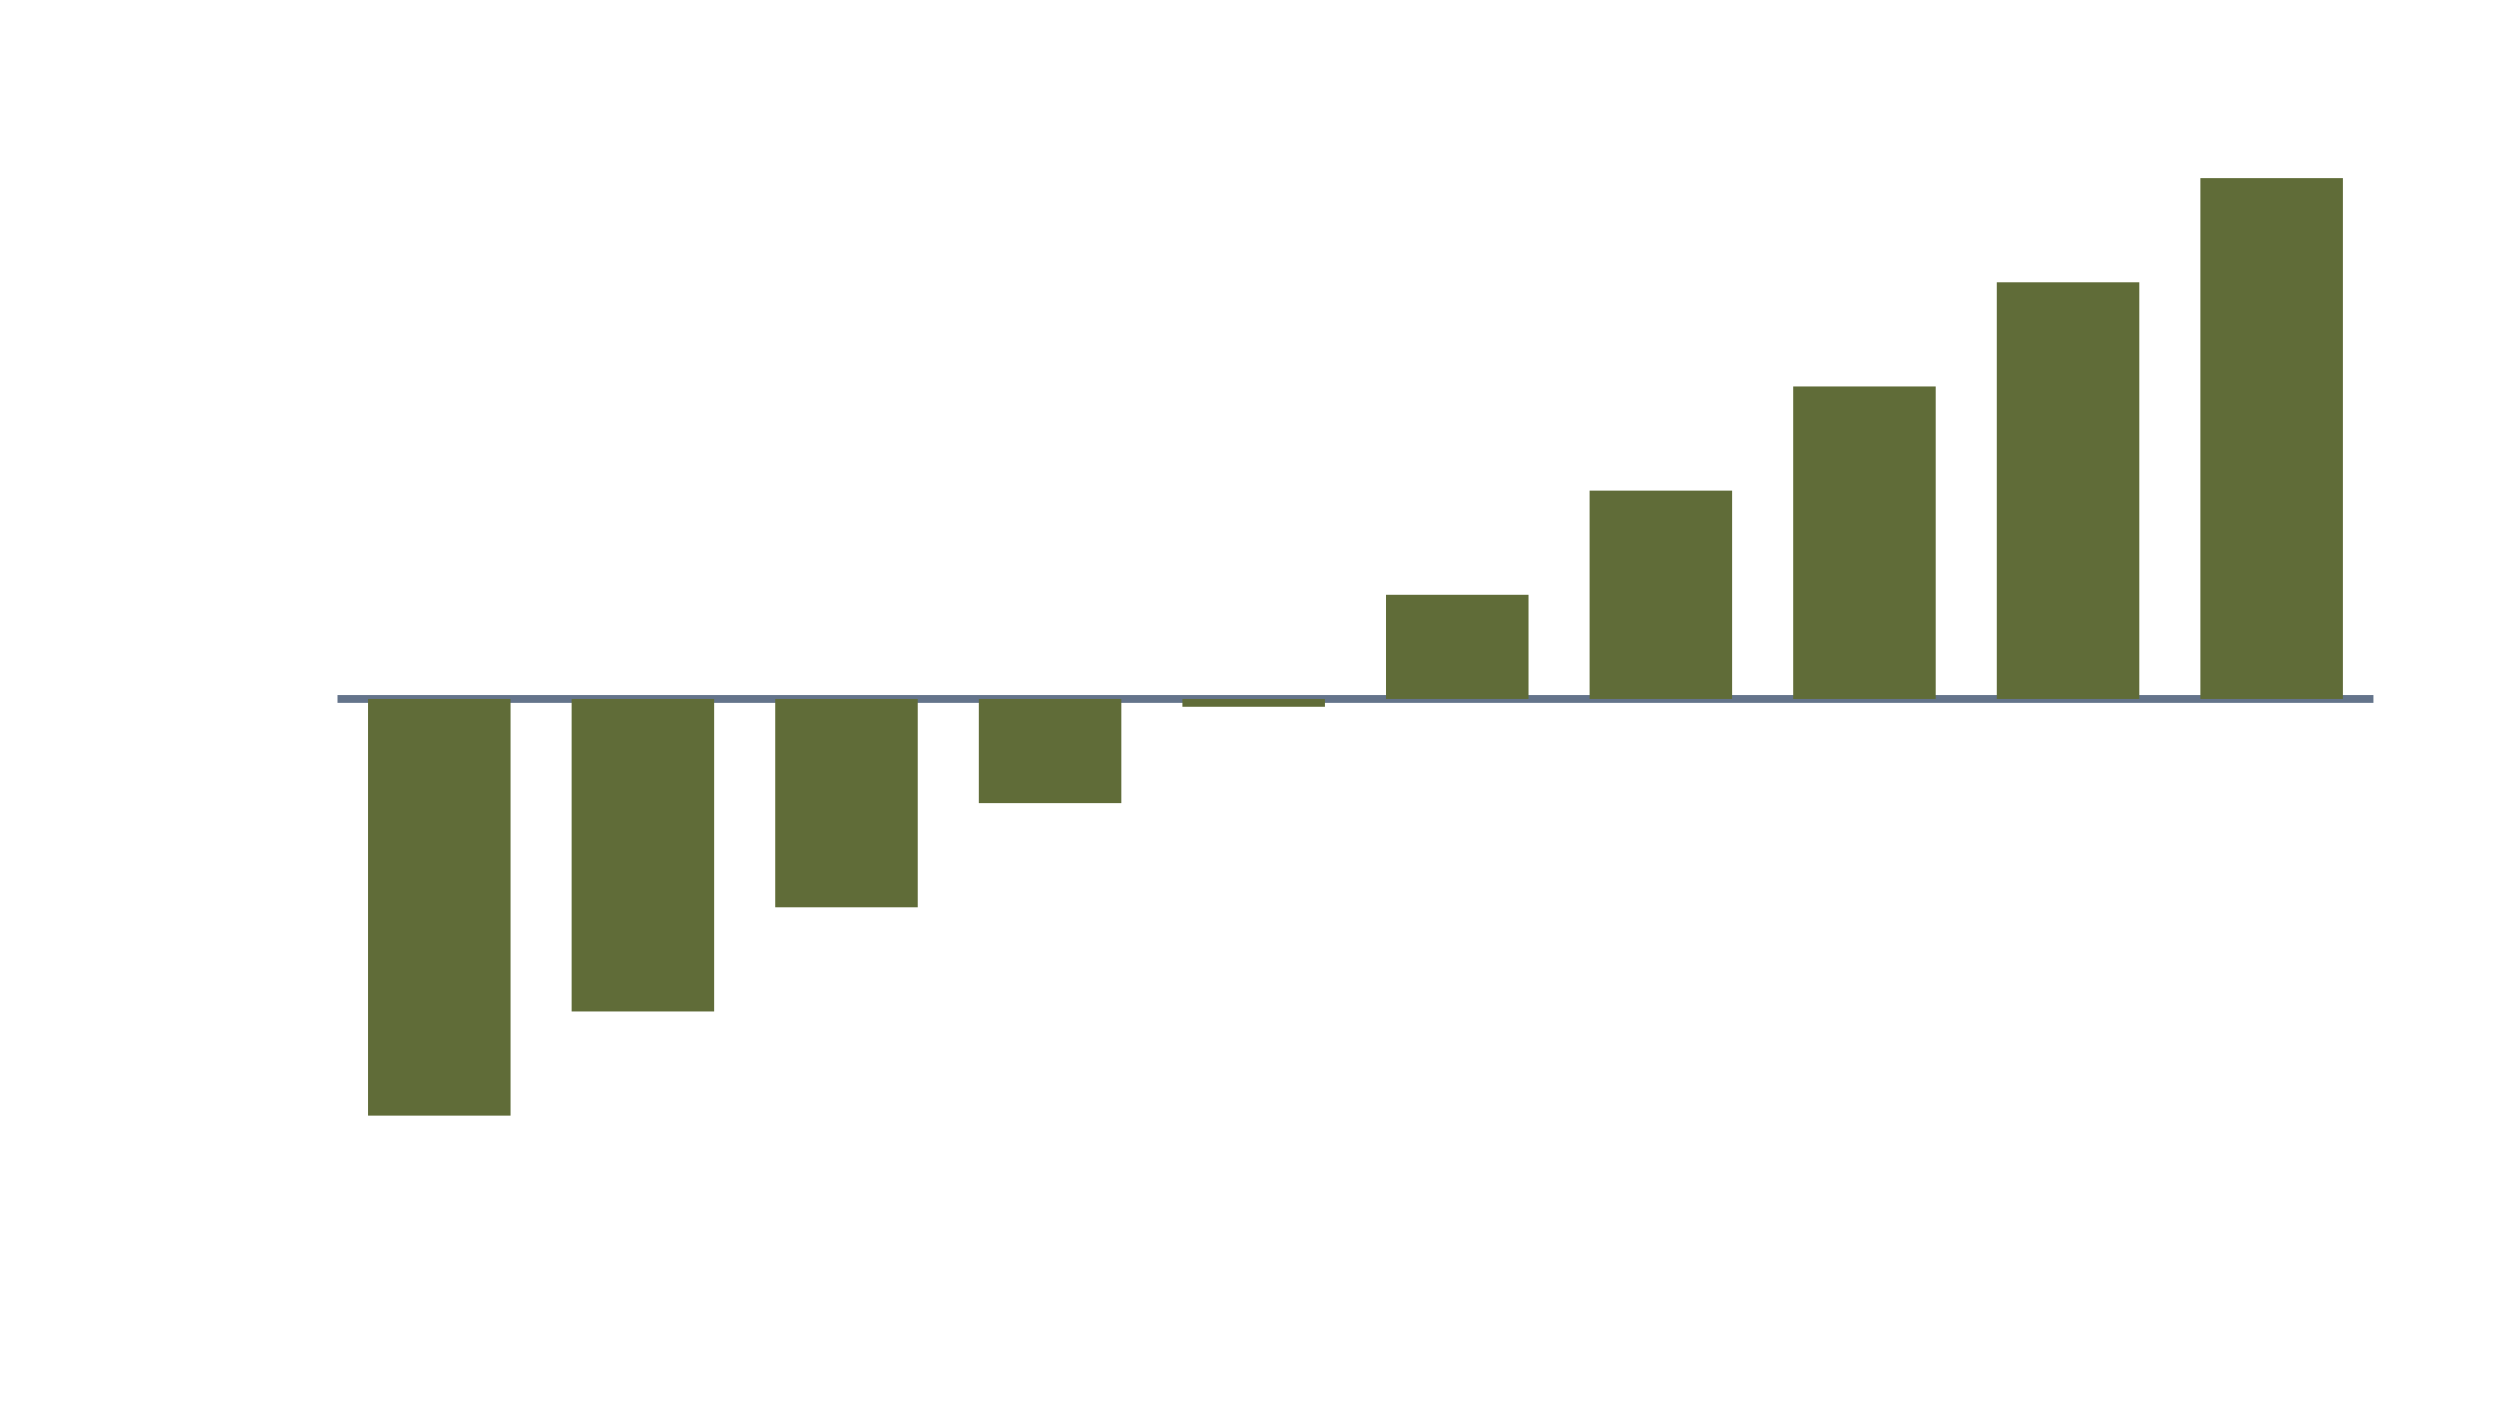
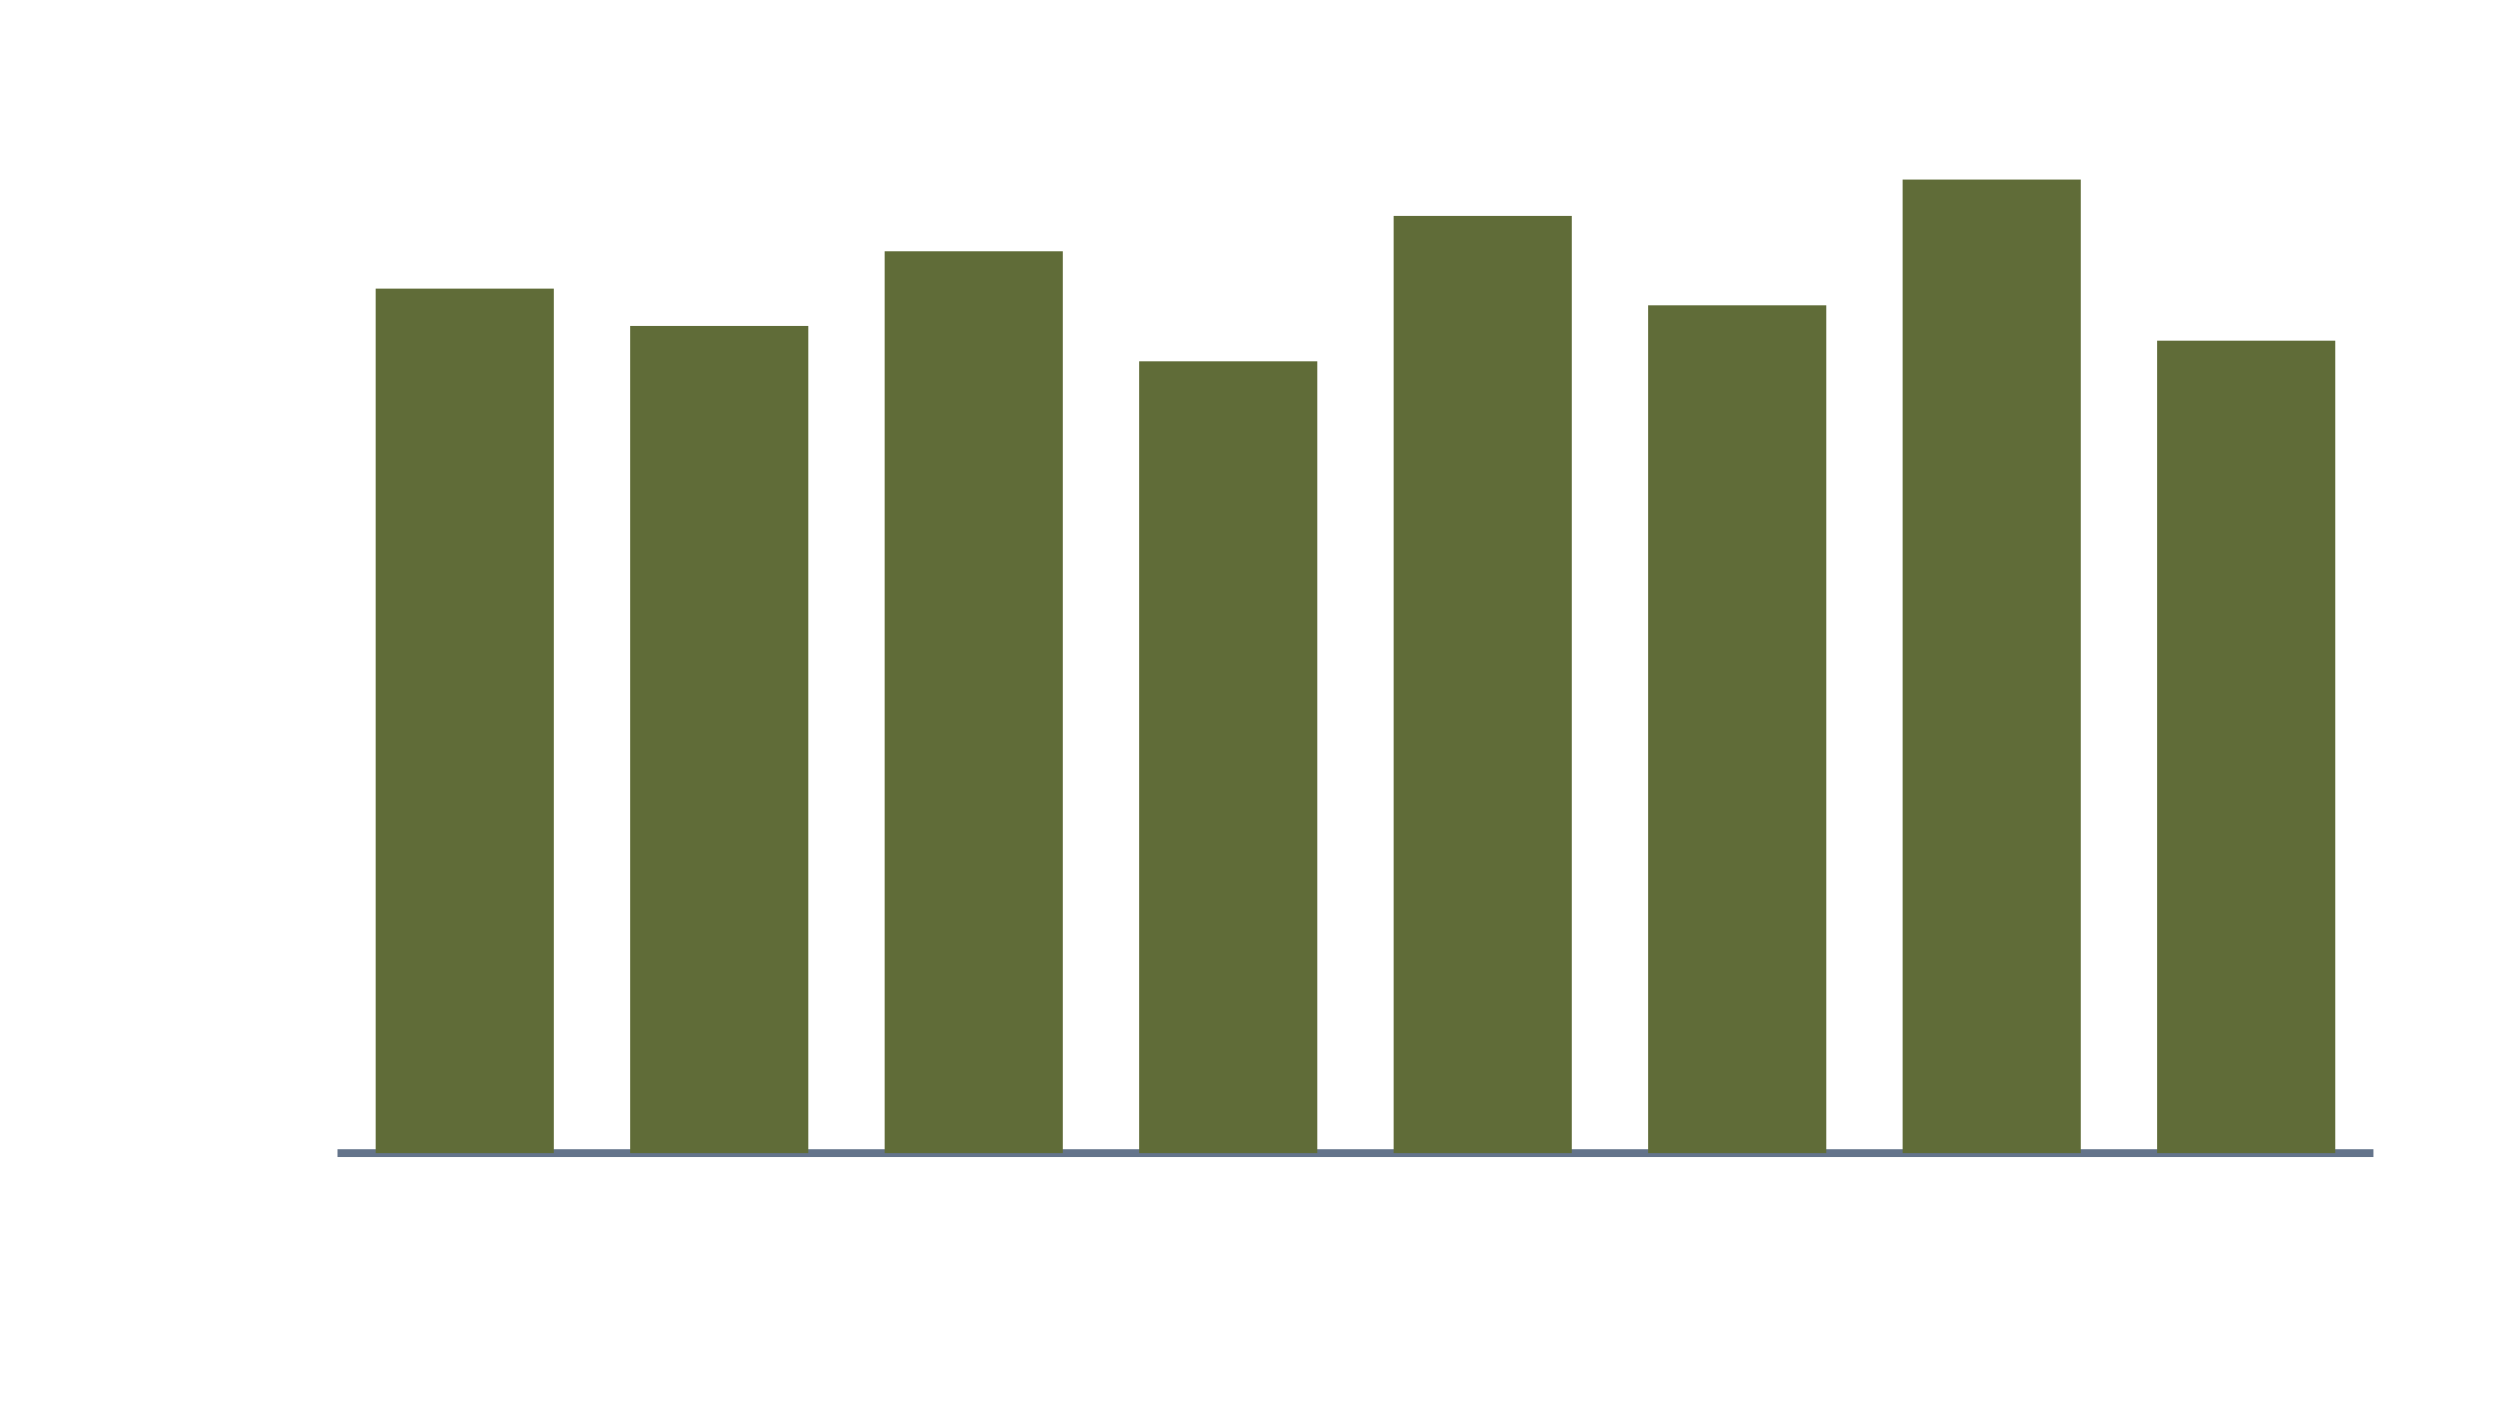
<svg xmlns="http://www.w3.org/2000/svg" width="320" height="180" viewBox="0 0 320 180">
  <svg width="320" height="180" viewBox="0 0 320 180" preserveAspectRatio="xMidYMid meet">
    <g data-chart-id="default-preview-DivergentBarChart" data-chart-type="bar" data-bar-variant="divergent" data-axis-swapped="false" data-renderer="deterministic-bar@1">
-       <line data-mark-role="zero-line" x1="43.2" y1="89.467" x2="303.8" y2="89.467" stroke="#64748b" stroke-width="1" vector-effect="non-scaling-stroke" />
-       <rect data-chart-id="default-preview-DivergentBarChart" data-mark-role="bar" data-mark-group-id="mark-group:default-preview-DivergentBarChart:bar" data-row-keys="C001|Alpha" data-category-key="C001" data-series-key="__single__" data-value="-12" x="47.109" y="89.467" width="18.242" height="53.333" fill="#606c38" fill-opacity="1" />
-       <rect data-chart-id="default-preview-DivergentBarChart" data-mark-role="bar" data-mark-group-id="mark-group:default-preview-DivergentBarChart:bar" data-row-keys="C002|Alpha" data-category-key="C002" data-series-key="__single__" data-value="-9" x="73.169" y="89.467" width="18.242" height="40" fill="#606c38" fill-opacity="1" />
-       <rect data-chart-id="default-preview-DivergentBarChart" data-mark-role="bar" data-mark-group-id="mark-group:default-preview-DivergentBarChart:bar" data-row-keys="C003|Alpha" data-category-key="C003" data-series-key="__single__" data-value="-6" x="99.229" y="89.467" width="18.242" height="26.667" fill="#606c38" fill-opacity="1" />
-       <rect data-chart-id="default-preview-DivergentBarChart" data-mark-role="bar" data-mark-group-id="mark-group:default-preview-DivergentBarChart:bar" data-row-keys="C004|Alpha" data-category-key="C004" data-series-key="__single__" data-value="-3" x="125.289" y="89.467" width="18.242" height="13.333" fill="#606c38" fill-opacity="1" />
-       <rect data-chart-id="default-preview-DivergentBarChart" data-mark-role="bar" data-mark-group-id="mark-group:default-preview-DivergentBarChart:bar" data-row-keys="C005|Alpha" data-category-key="C005" data-series-key="__single__" data-value="0" x="151.349" y="89.467" width="18.242" height="1" fill="#606c38" fill-opacity="1" />
-       <rect data-chart-id="default-preview-DivergentBarChart" data-mark-role="bar" data-mark-group-id="mark-group:default-preview-DivergentBarChart:bar" data-row-keys="C006|Alpha" data-category-key="C006" data-series-key="__single__" data-value="3" x="177.409" y="76.133" width="18.242" height="13.333" fill="#606c38" fill-opacity="1" />
-       <rect data-chart-id="default-preview-DivergentBarChart" data-mark-role="bar" data-mark-group-id="mark-group:default-preview-DivergentBarChart:bar" data-row-keys="C007|Alpha" data-category-key="C007" data-series-key="__single__" data-value="6" x="203.469" y="62.8" width="18.242" height="26.667" fill="#606c38" fill-opacity="1" />
-       <rect data-chart-id="default-preview-DivergentBarChart" data-mark-role="bar" data-mark-group-id="mark-group:default-preview-DivergentBarChart:bar" data-row-keys="C008|Alpha" data-category-key="C008" data-series-key="__single__" data-value="9" x="229.529" y="49.467" width="18.242" height="40" fill="#606c38" fill-opacity="1" />
-       <rect data-chart-id="default-preview-DivergentBarChart" data-mark-role="bar" data-mark-group-id="mark-group:default-preview-DivergentBarChart:bar" data-row-keys="C009|Alpha" data-category-key="C009" data-series-key="__single__" data-value="12" x="255.589" y="36.133" width="18.242" height="53.333" fill="#606c38" fill-opacity="1" />
-       <rect data-chart-id="default-preview-DivergentBarChart" data-mark-role="bar" data-mark-group-id="mark-group:default-preview-DivergentBarChart:bar" data-row-keys="C010|Alpha" data-category-key="C010" data-series-key="__single__" data-value="15" x="281.649" y="22.8" width="18.242" height="66.667" fill="#606c38" fill-opacity="1" />
+       <line data-mark-role="zero-line" x1="43.2" y1="147.6" x2="303.8" y2="147.6" stroke="#64748b" stroke-width="1" vector-effect="non-scaling-stroke" />
+       <rect data-chart-id="default-preview-DivergentBarChart" data-mark-role="bar" data-mark-group-id="mark-group:default-preview-DivergentBarChart:bar" data-row-keys="1" data-category-key="2025-01-01" data-series-key="__single__" data-value="88" x="48.086" y="36.943" width="22.803" height="110.657" fill="#606c38" fill-opacity="1" />
+       <rect data-chart-id="default-preview-DivergentBarChart" data-mark-role="bar" data-mark-group-id="mark-group:default-preview-DivergentBarChart:bar" data-row-keys="2" data-category-key="2025-02-01" data-series-key="__single__" data-value="84.2" x="80.661" y="41.721" width="22.803" height="105.879" fill="#606c38" fill-opacity="1" />
+       <rect data-chart-id="default-preview-DivergentBarChart" data-mark-role="bar" data-mark-group-id="mark-group:default-preview-DivergentBarChart:bar" data-row-keys="3" data-category-key="2025-03-01" data-series-key="__single__" data-value="91.8" x="113.236" y="32.164" width="22.803" height="115.436" fill="#606c38" fill-opacity="1" />
+       <rect data-chart-id="default-preview-DivergentBarChart" data-mark-role="bar" data-mark-group-id="mark-group:default-preview-DivergentBarChart:bar" data-row-keys="4" data-category-key="2025-04-01" data-series-key="__single__" data-value="80.6" x="145.811" y="46.248" width="22.803" height="101.352" fill="#606c38" fill-opacity="1" />
+       <rect data-chart-id="default-preview-DivergentBarChart" data-mark-role="bar" data-mark-group-id="mark-group:default-preview-DivergentBarChart:bar" data-row-keys="5" data-category-key="2025-05-01" data-series-key="__single__" data-value="95.4" x="178.386" y="27.637" width="22.803" height="119.963" fill="#606c38" fill-opacity="1" />
+       <rect data-chart-id="default-preview-DivergentBarChart" data-mark-role="bar" data-mark-group-id="mark-group:default-preview-DivergentBarChart:bar" data-row-keys="6" data-category-key="2025-06-01" data-series-key="__single__" data-value="86.3" x="210.961" y="39.08" width="22.803" height="108.52" fill="#606c38" fill-opacity="1" />
+       <rect data-chart-id="default-preview-DivergentBarChart" data-mark-role="bar" data-mark-group-id="mark-group:default-preview-DivergentBarChart:bar" data-row-keys="7" data-category-key="2025-07-01" data-series-key="__single__" data-value="99.1" x="243.536" y="22.985" width="22.803" height="124.615" fill="#606c38" fill-opacity="1" />
+       <rect data-chart-id="default-preview-DivergentBarChart" data-mark-role="bar" data-mark-group-id="mark-group:default-preview-DivergentBarChart:bar" data-row-keys="8" data-category-key="2025-08-01" data-series-key="__single__" data-value="82.7" x="276.111" y="43.607" width="22.803" height="103.993" fill="#606c38" fill-opacity="1" />
    </g>
  </svg>
</svg>
